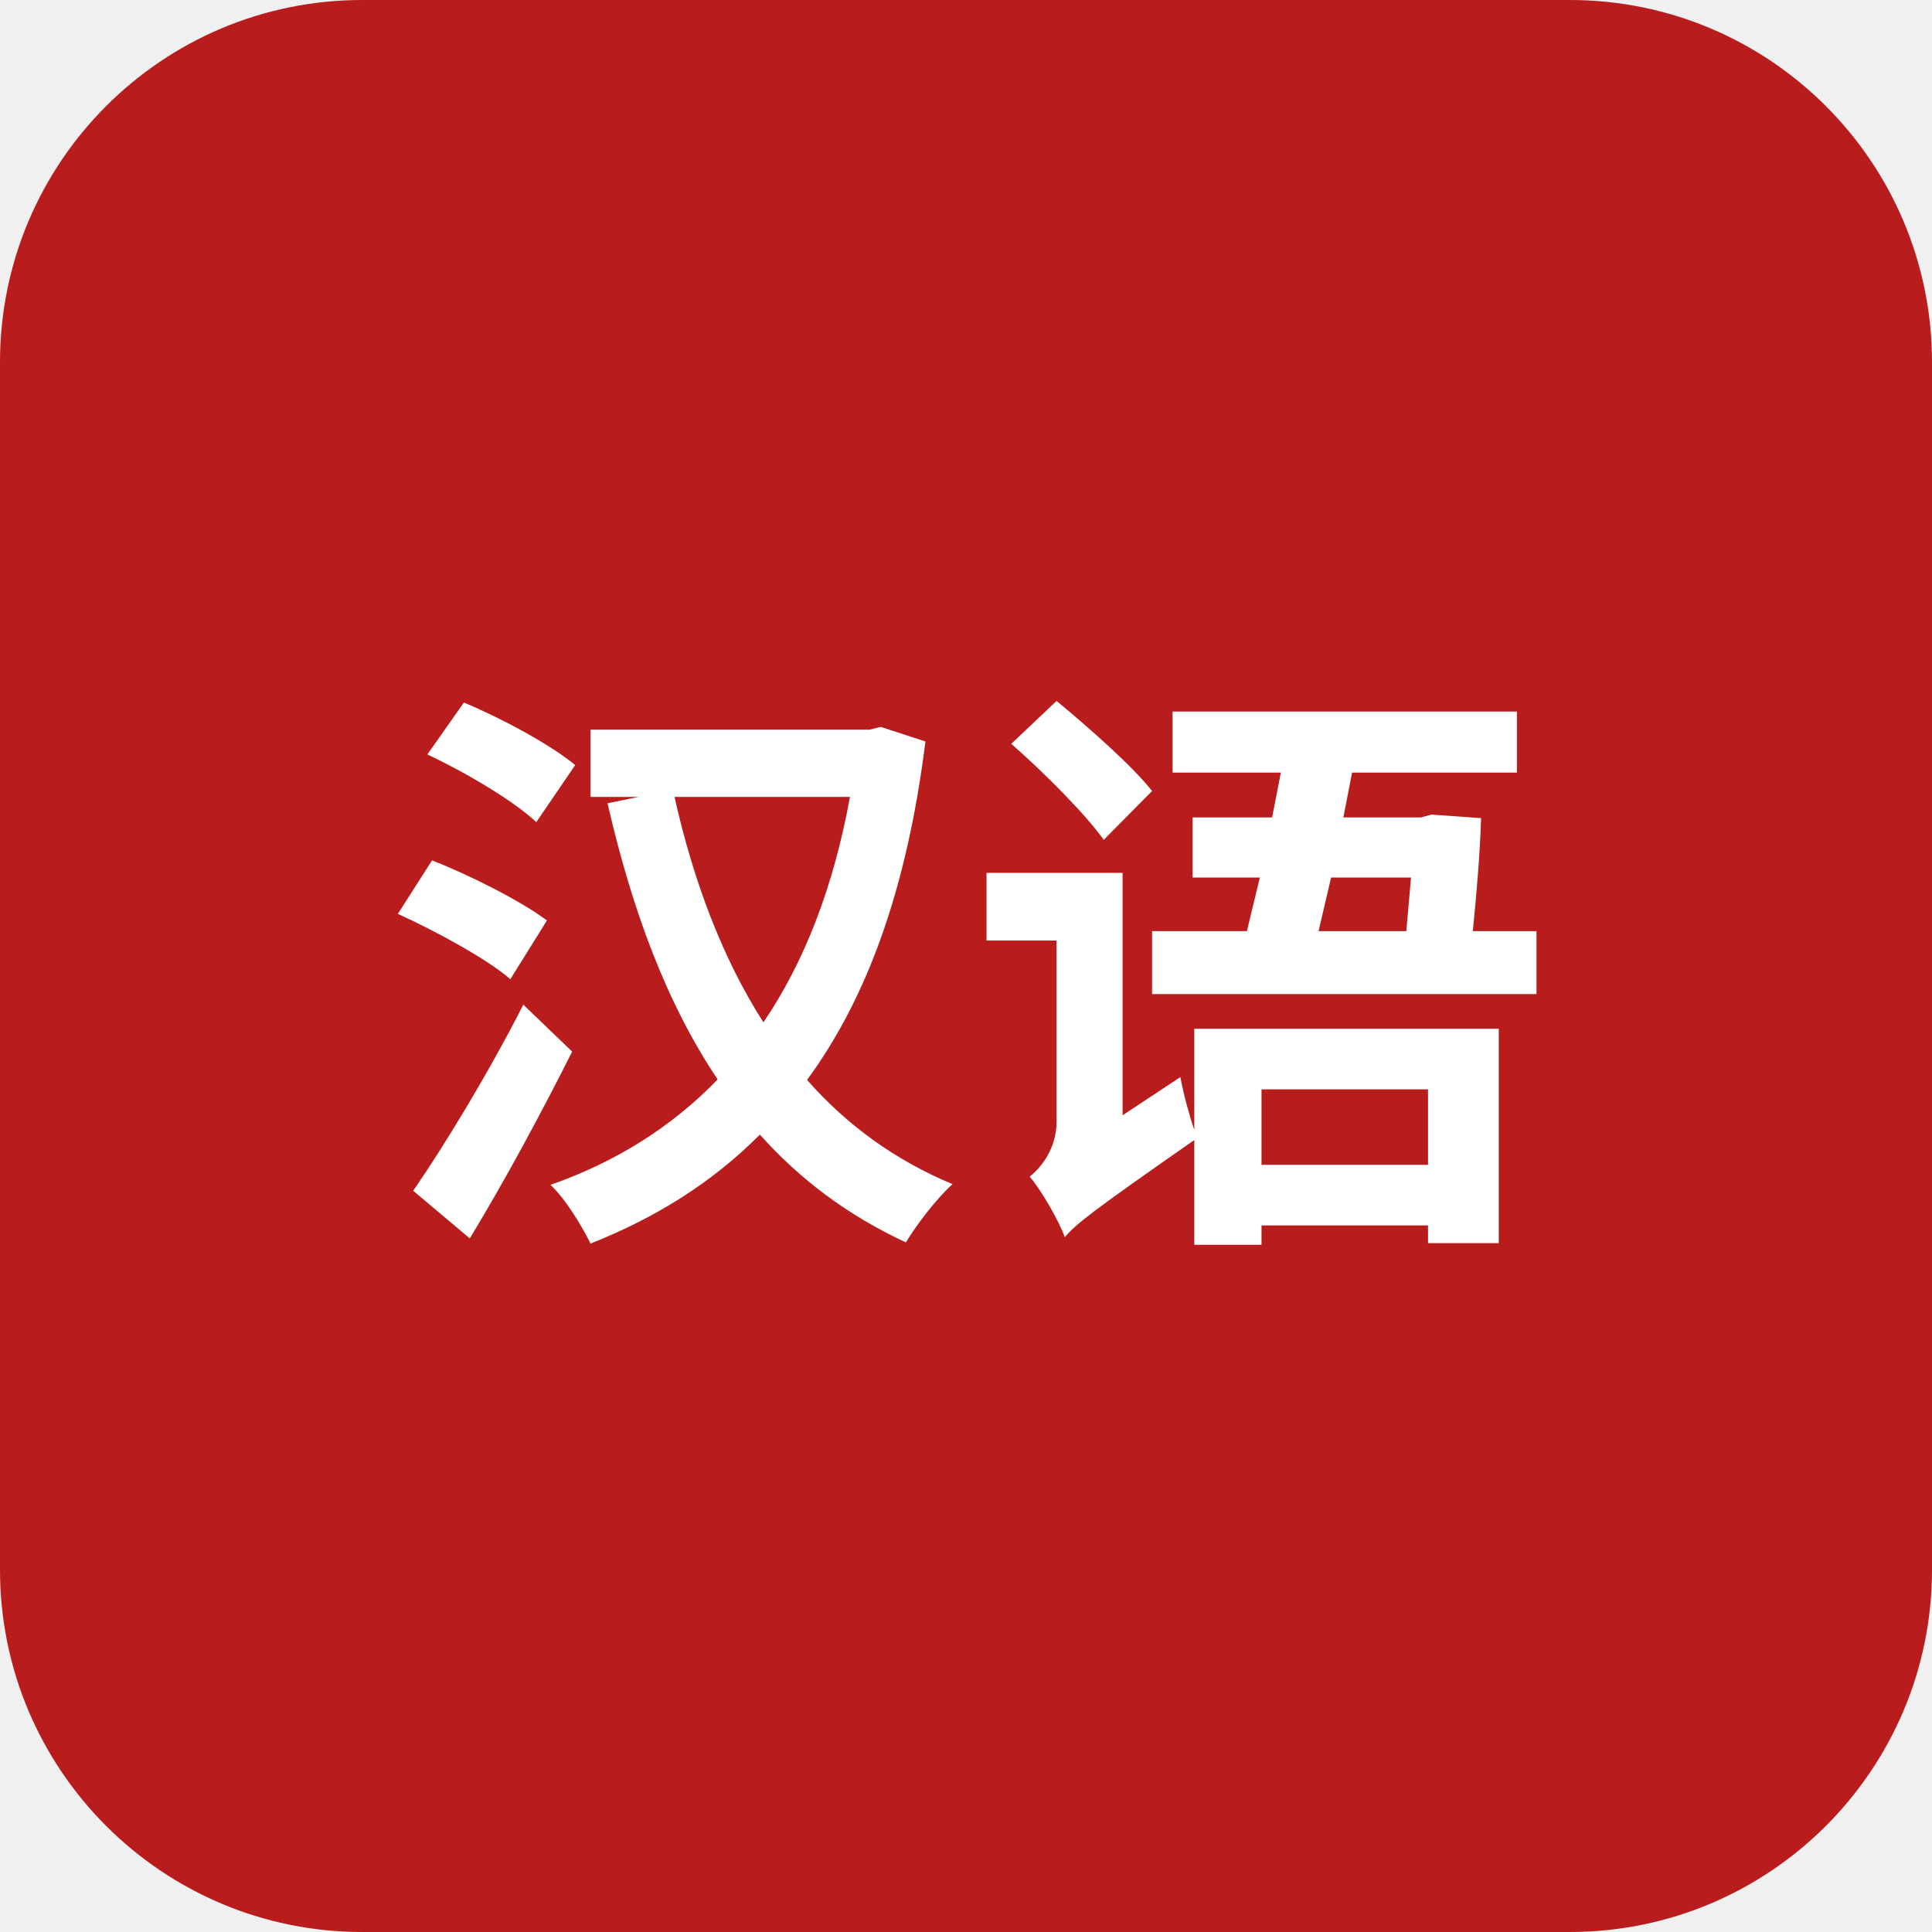
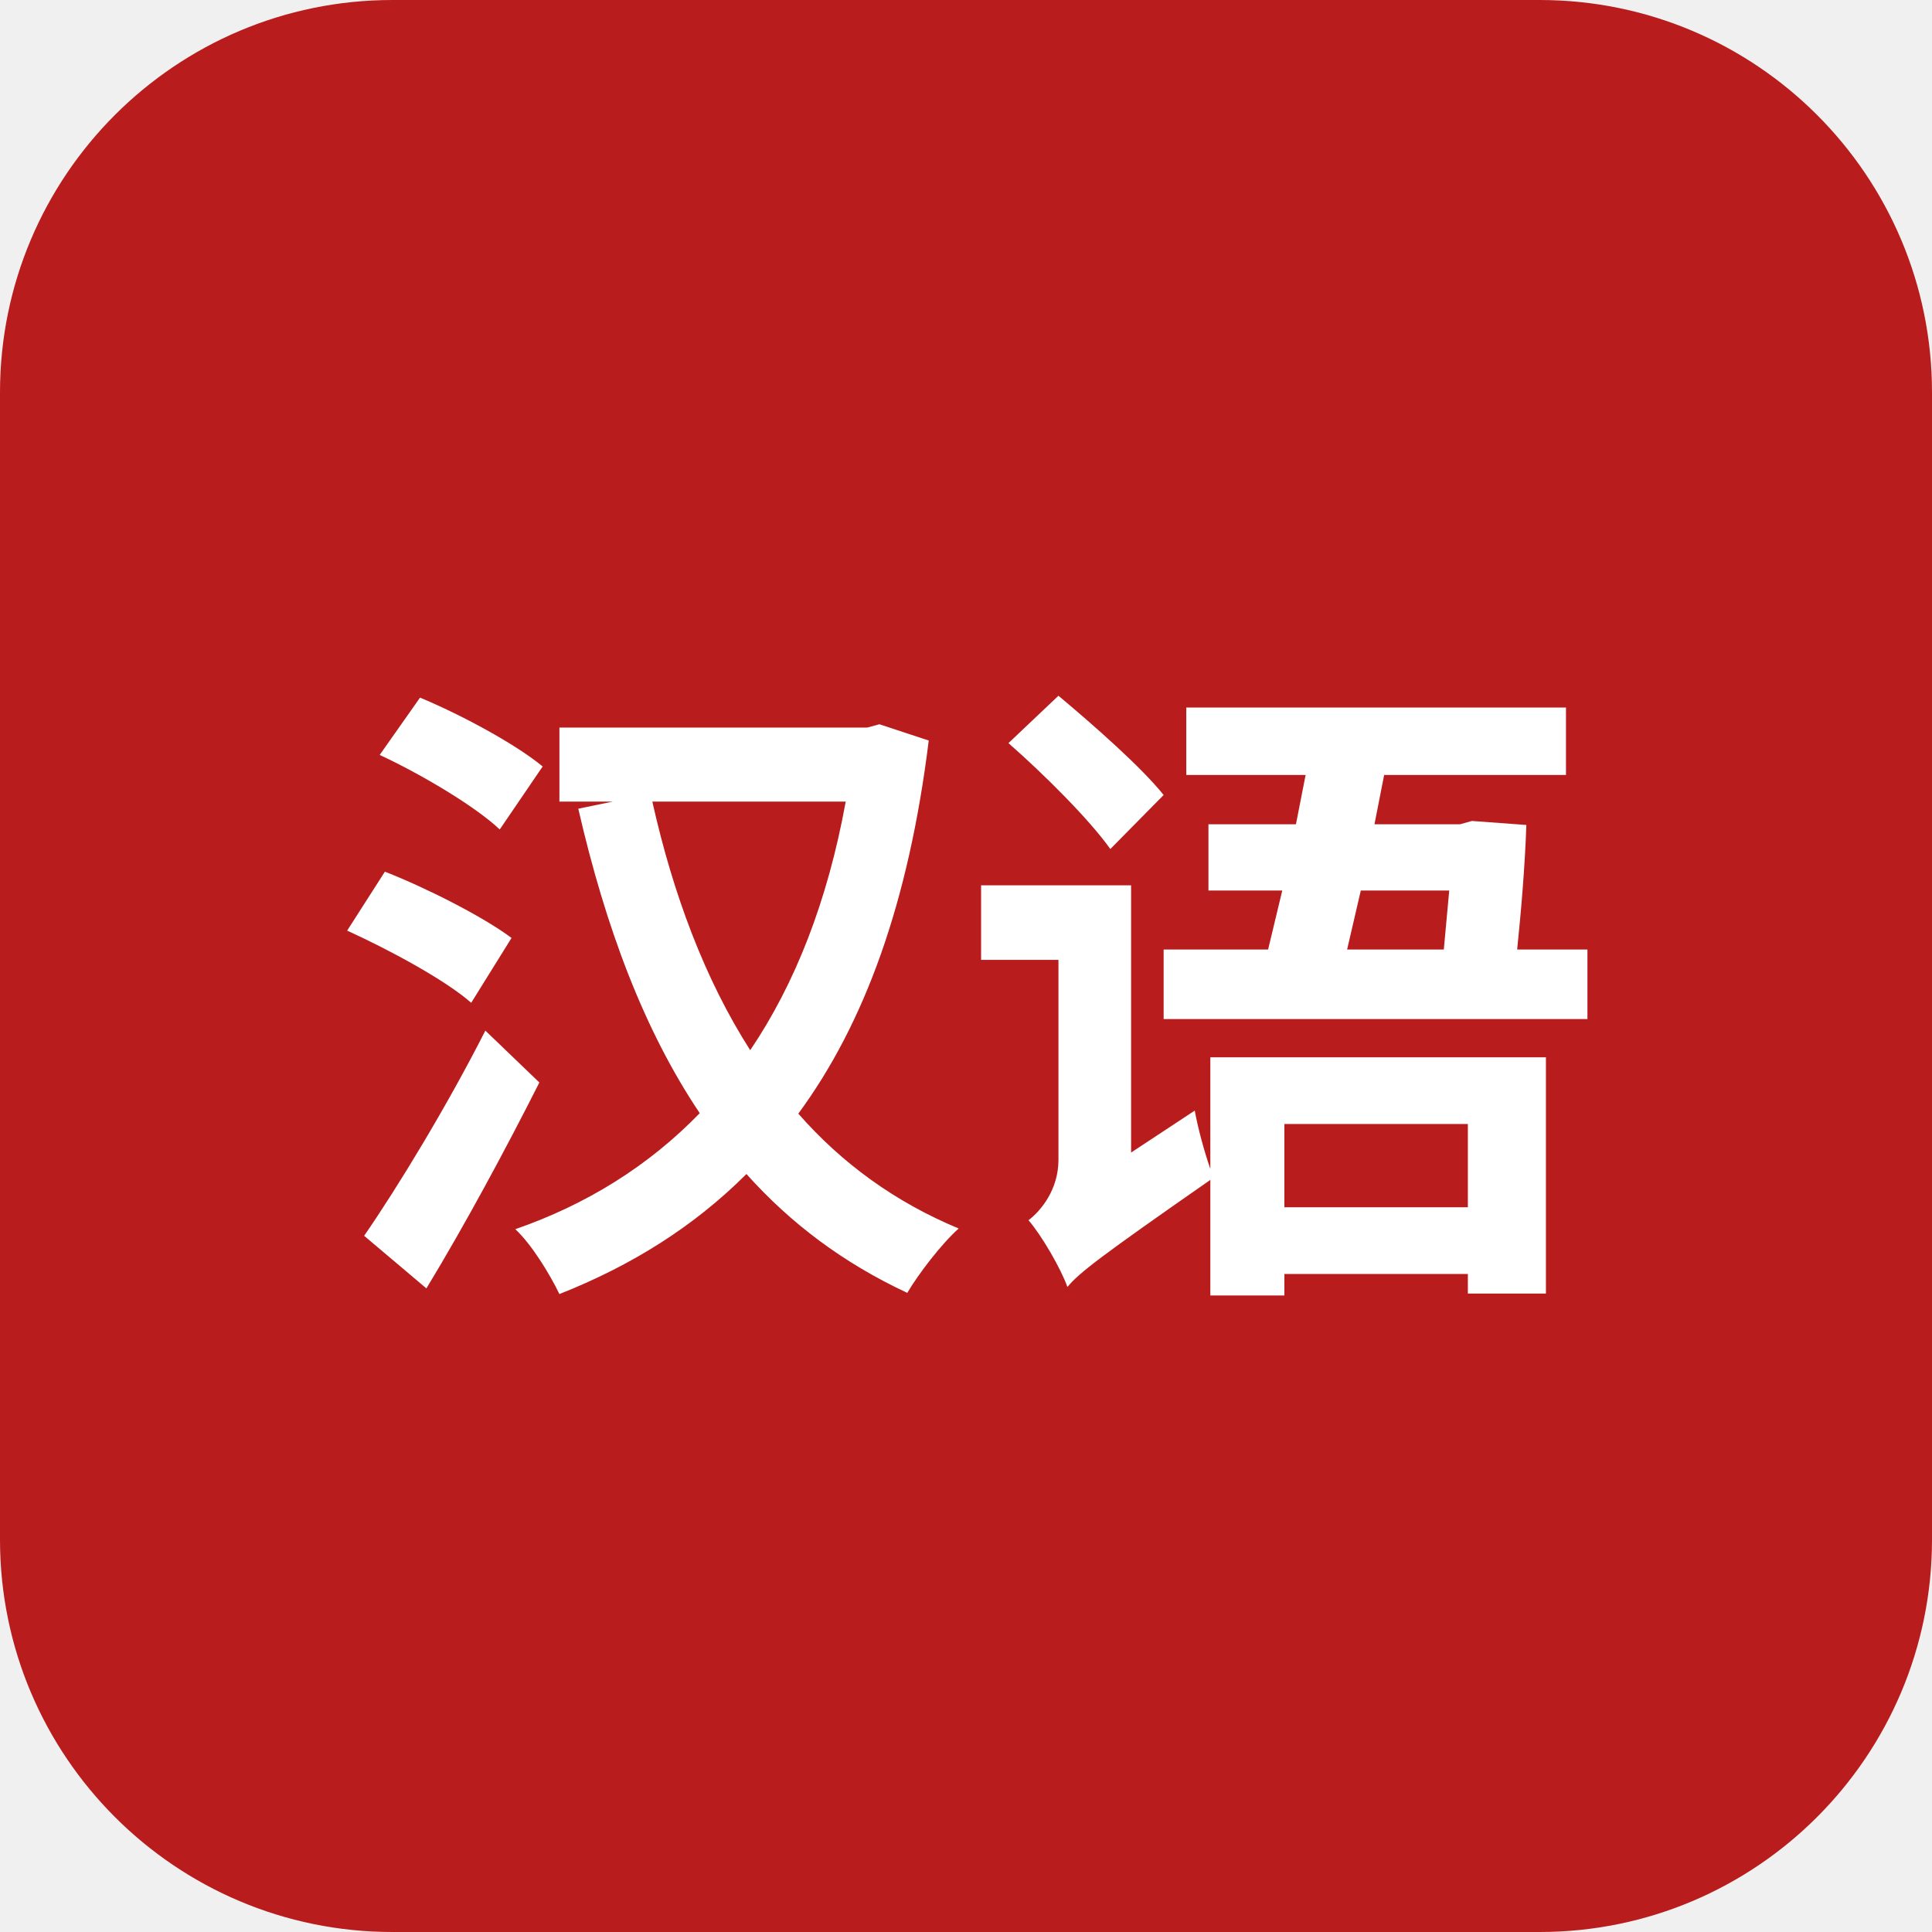
- <svg xmlns="http://www.w3.org/2000/svg" viewBox="0 0 128 128">
-   <rect width="128" height="128" rx="24" fill="#b91c1c" />
-   <text x="64" y="79" text-anchor="middle" font-size="39" font-family="sans-serif" font-weight="800" fill="#fff">汉语</text>
+ <svg xmlns="http://www.w3.org/2000/svg" viewBox="0 0 128 128" role="img" aria-labelledby="title">
+   <rect width="128" height="128" rx="26" fill="#b91c1c" />
+   <text x="64" y="82" text-anchor="middle" font-size="43" font-family="Noto Sans CJK SC, PingFang SC, Microsoft YaHei, sans-serif" font-weight="800" letter-spacing="-1" fill="#fff">汉语</text>
</svg>
